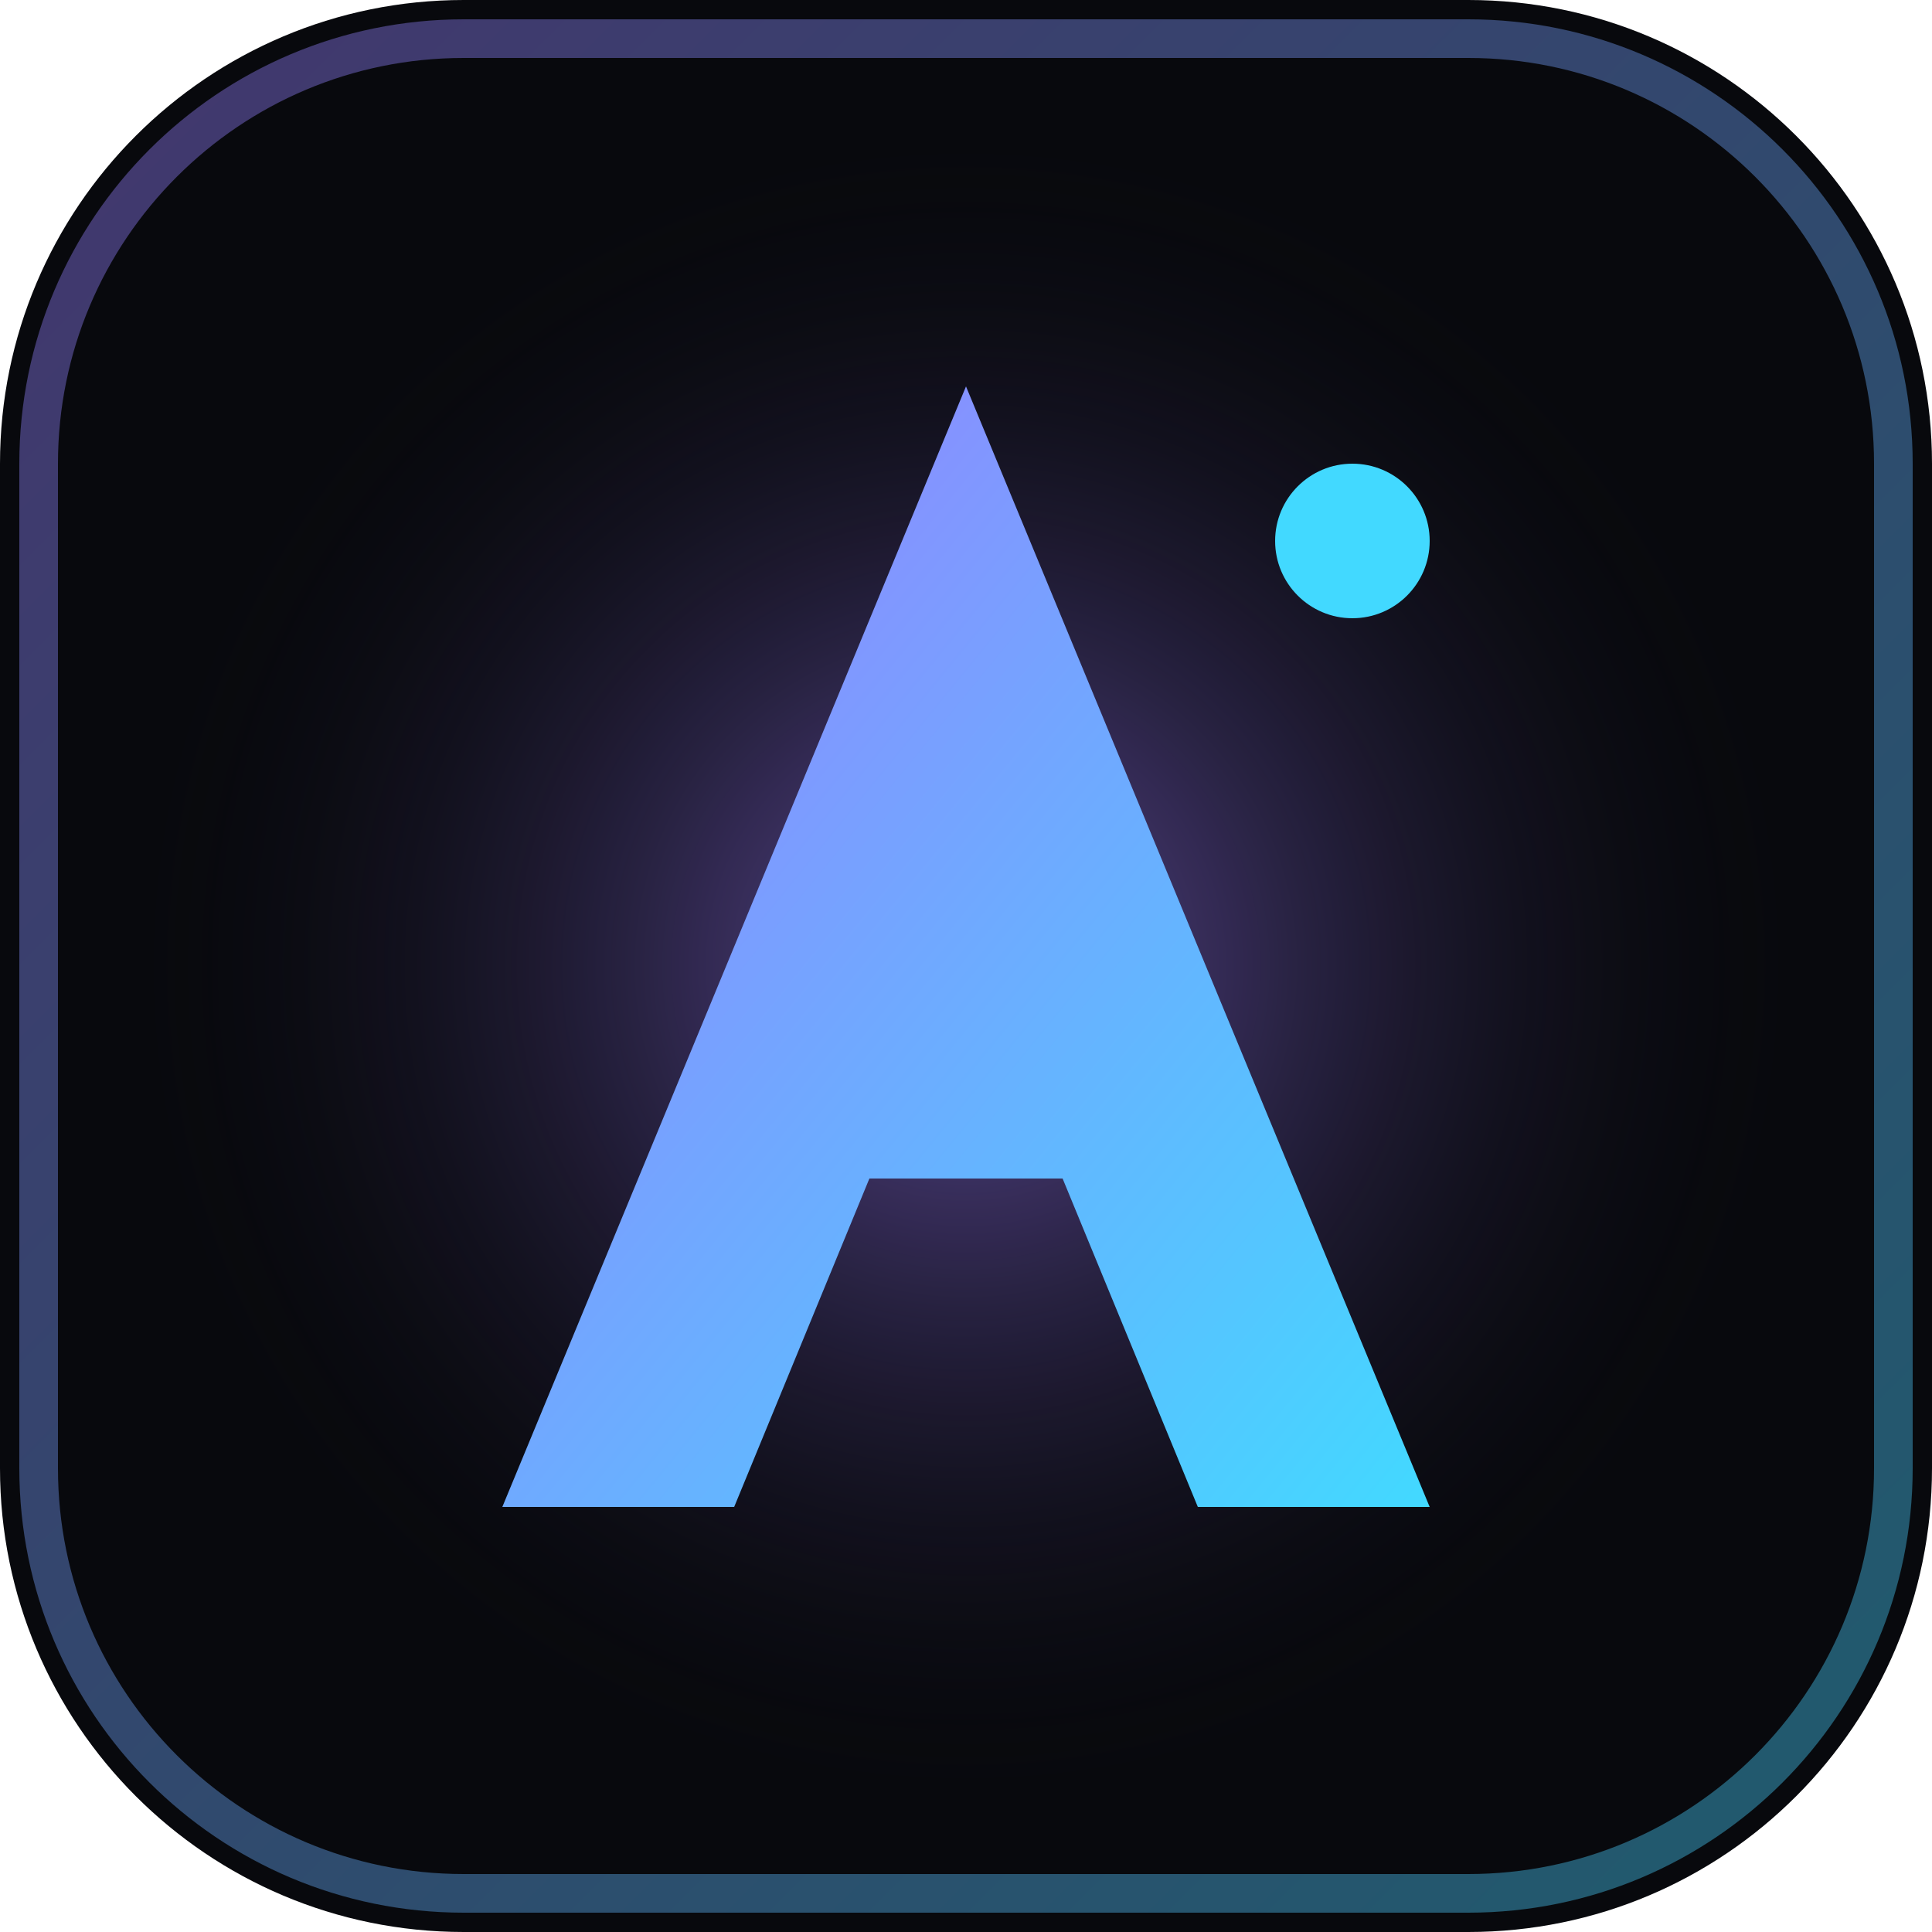
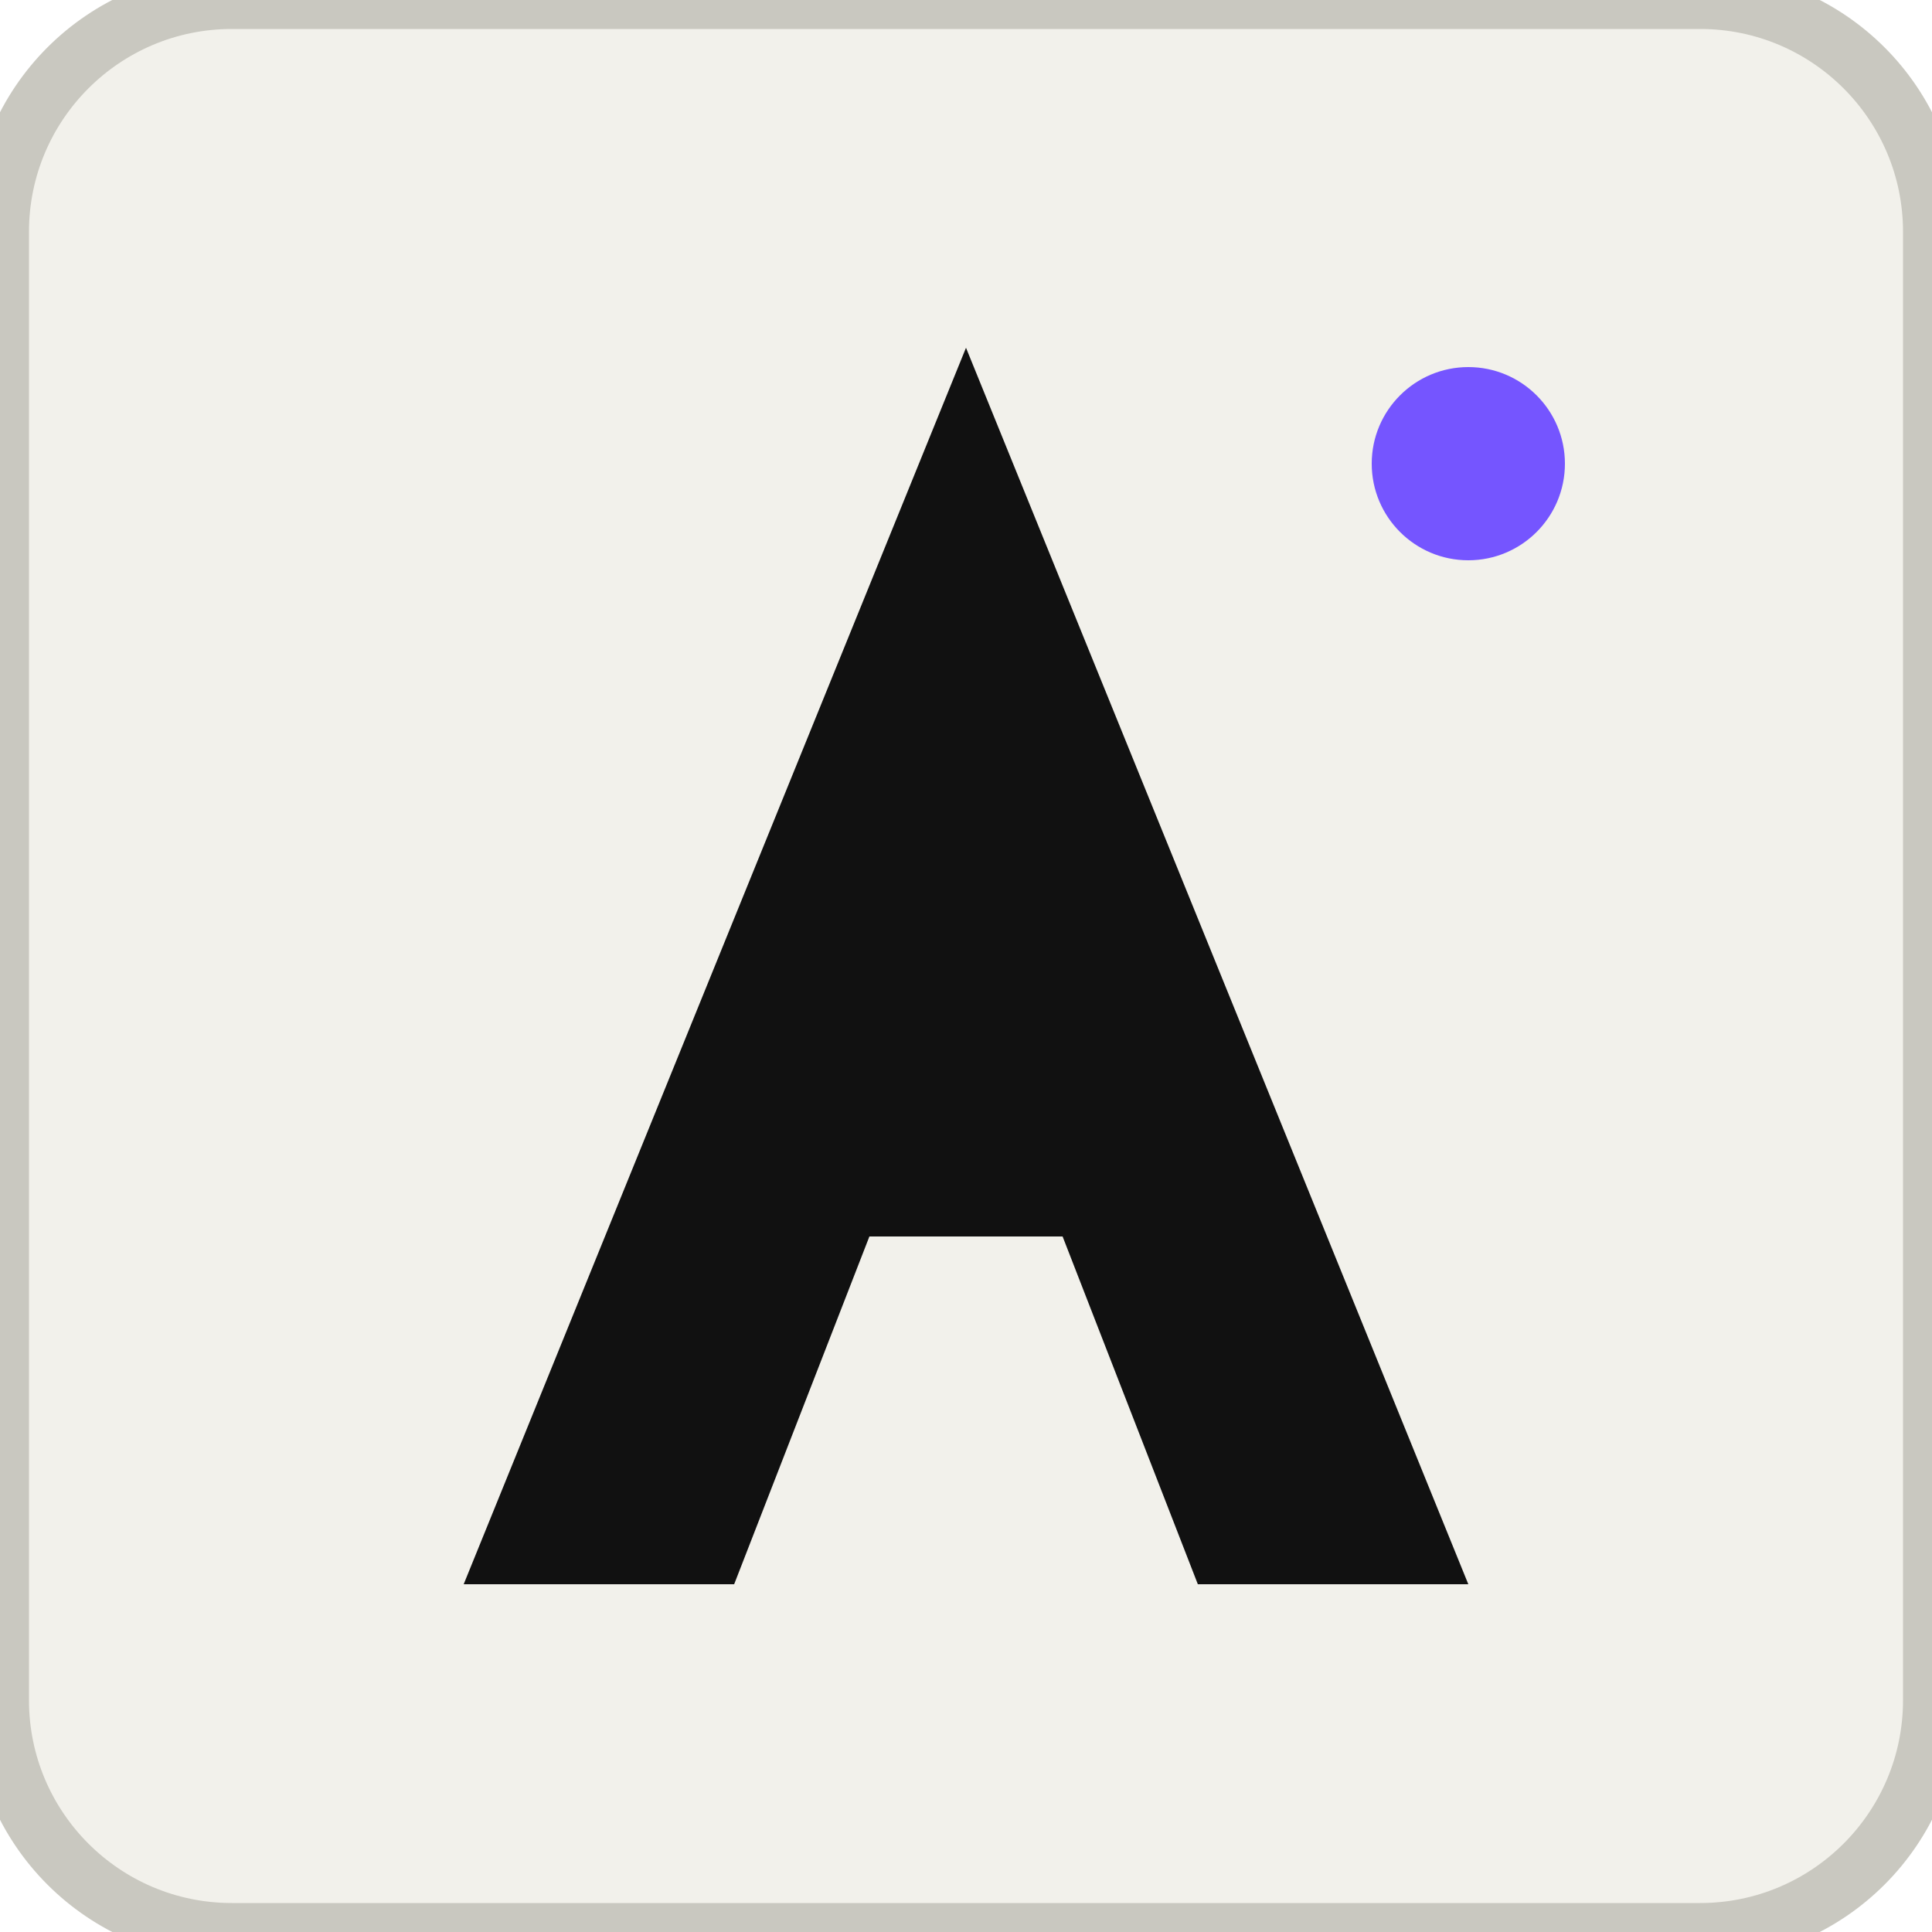
<svg xmlns="http://www.w3.org/2000/svg" viewBox="0 0 100 100">
-   <defs>
-     <linearGradient id="grad" x1="0%" y1="0%" x2="100%" y2="100%">
-       <stop offset="0%" stop-color="#9B7BFF" />
-       <stop offset="100%" stop-color="#42D9FF" />
-     </linearGradient>
-     <radialGradient id="glow" cx="50%" cy="50%" r="50%">
-       <stop offset="0%" stop-color="#9B7BFF" stop-opacity="0.6" />
-       <stop offset="100%" stop-color="#08090D" stop-opacity="0" />
-     </radialGradient>
-   </defs>
-   <rect width="100" height="100" rx="24" fill="#08090D" />
-   <circle cx="50" cy="50" r="44" fill="url(#glow)" />
-   <rect x="2" y="2" width="96" height="96" rx="22" fill="none" stroke="url(#grad)" stroke-width="2" stroke-opacity="0.4" />
-   <path d="M50 20 L26 78 L38 78 L45 61 L55 61 L62 78 L74 78 Z M50 36 L47 53 L53 53 Z" fill="url(#grad)" />
-   <circle cx="70" cy="28" r="4" fill="#42D9FF" />
+   <rect width="100" height="100" rx="12" fill="#F2F1EB" stroke="#C9C8C0" stroke-width="3" />
+   <path d="M50 18 L24 82 L38 82 L45 64 L55 64 L62 82 L76 82 Z M50 36 L47 54 L53 54 Z" fill="#111111" />
+   <circle cx="76" cy="24" r="5" fill="#7555FF" />
</svg>
